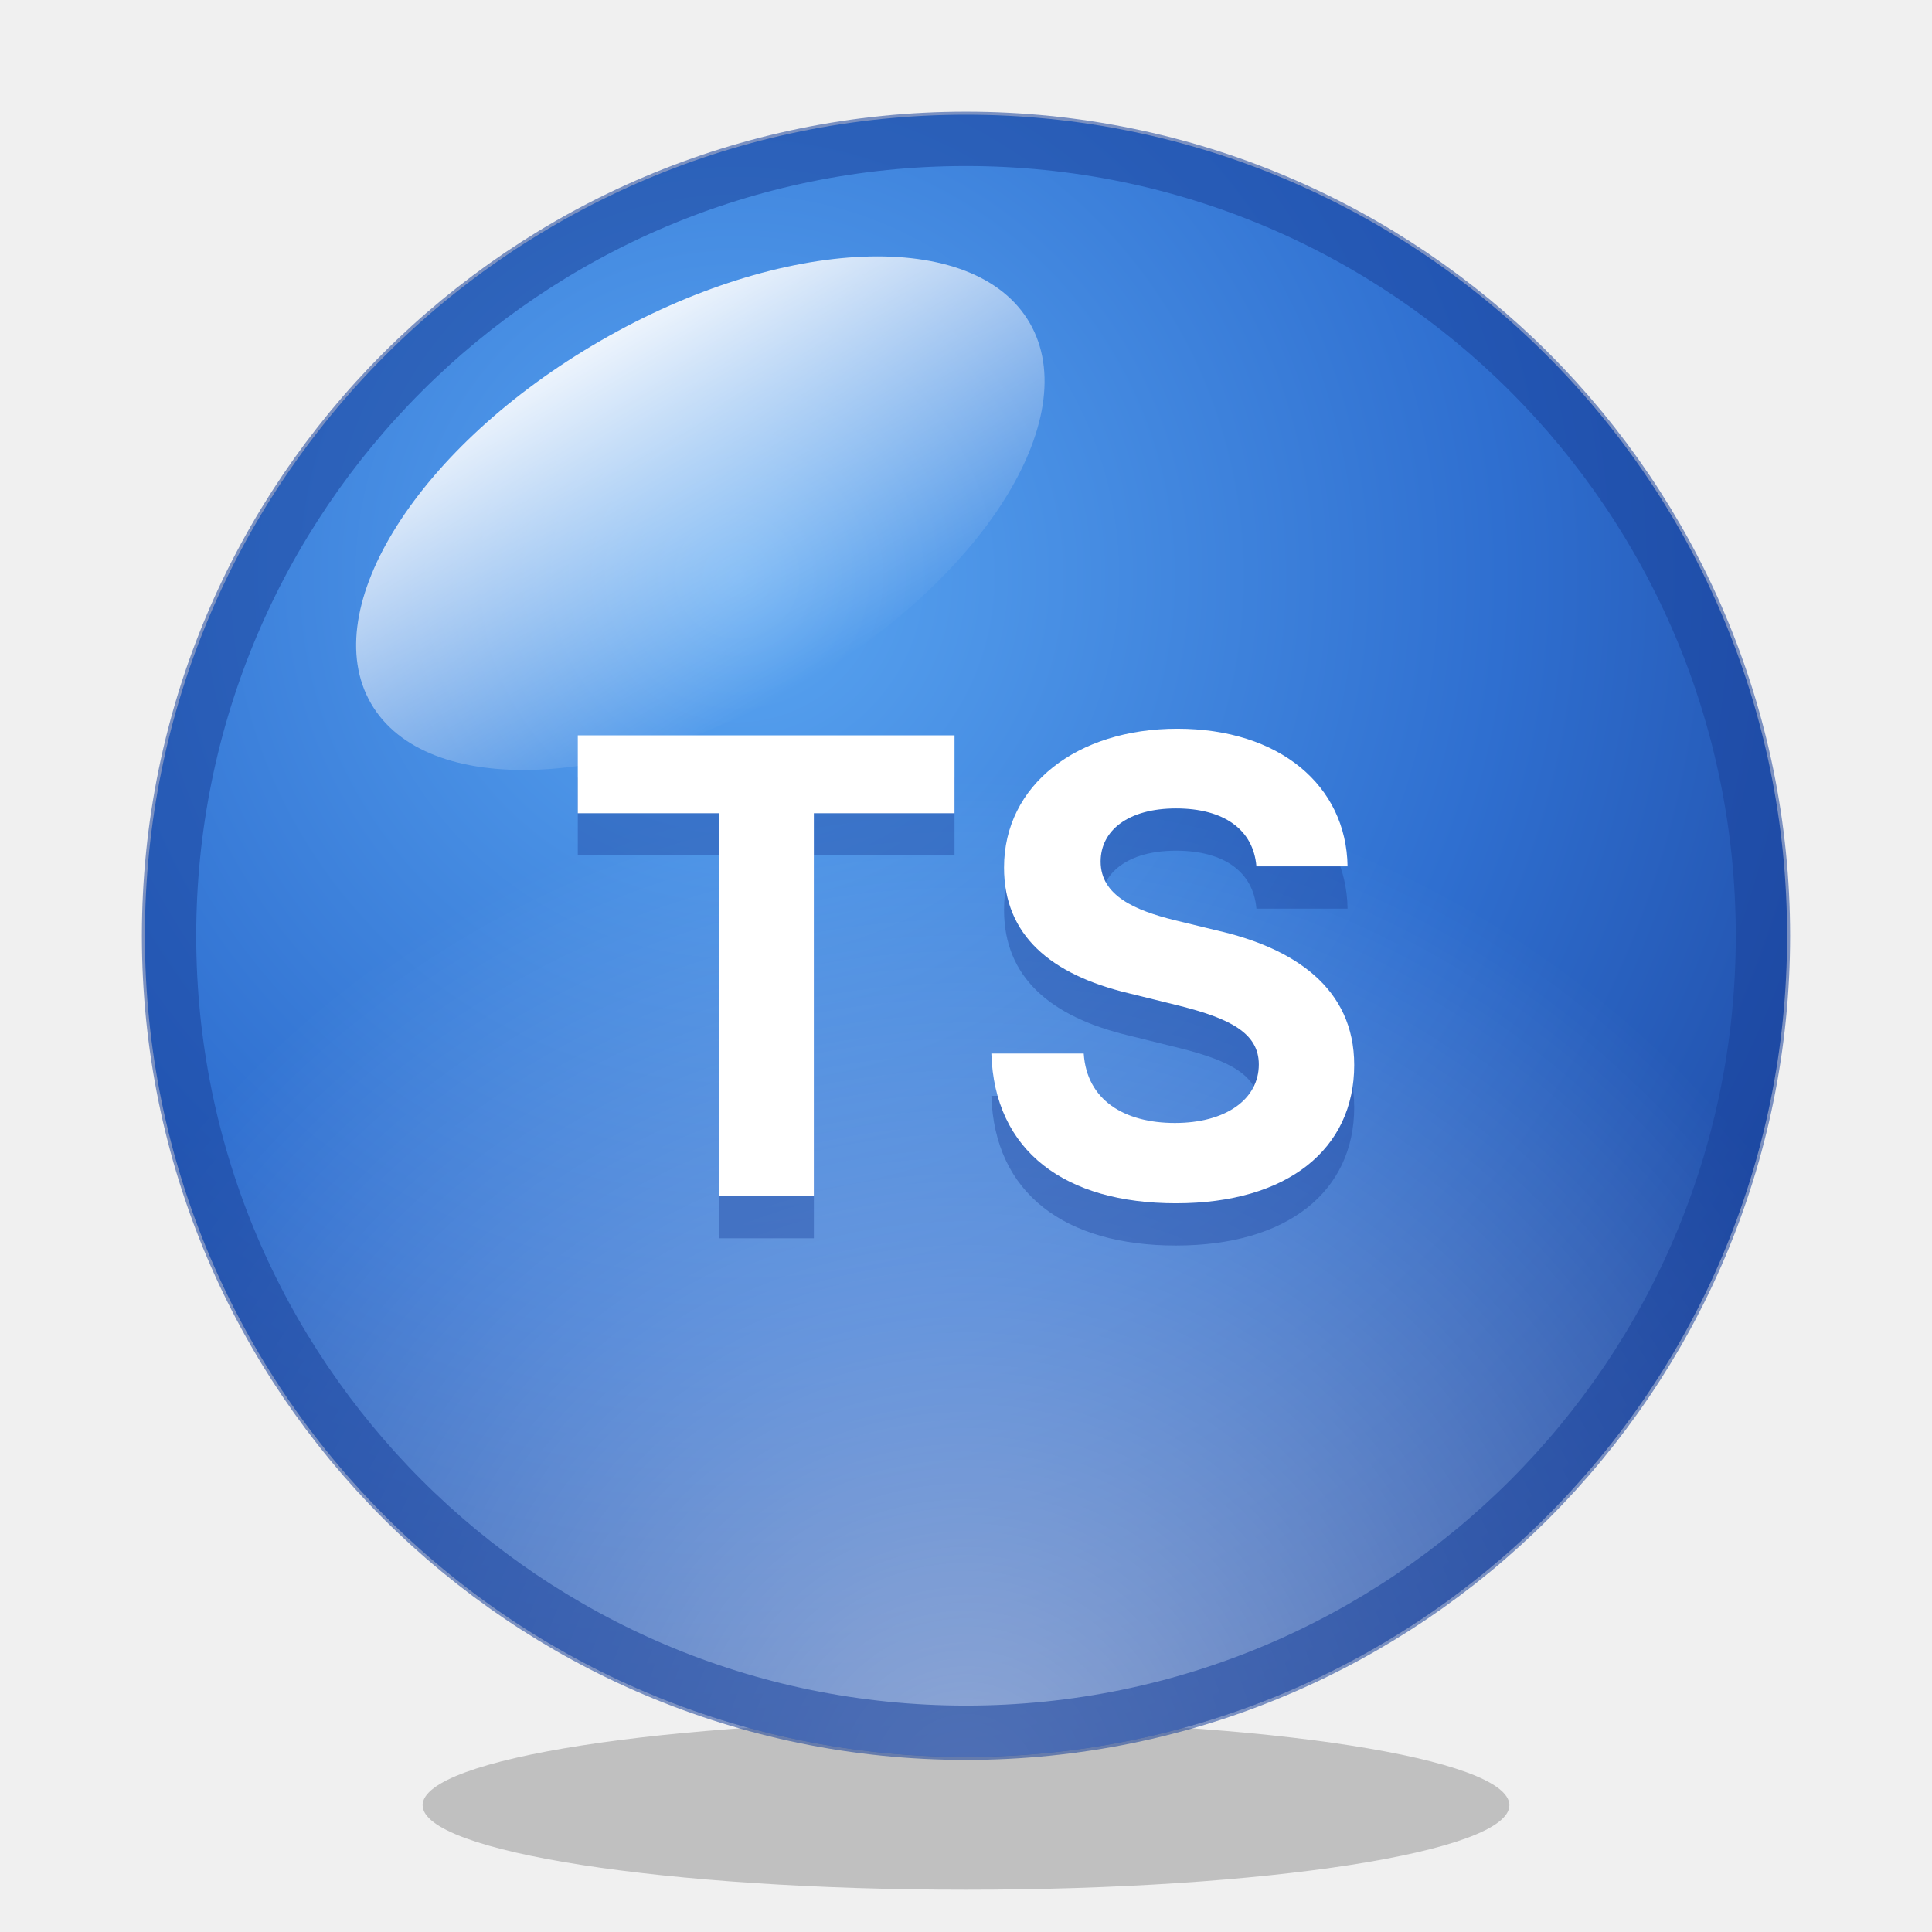
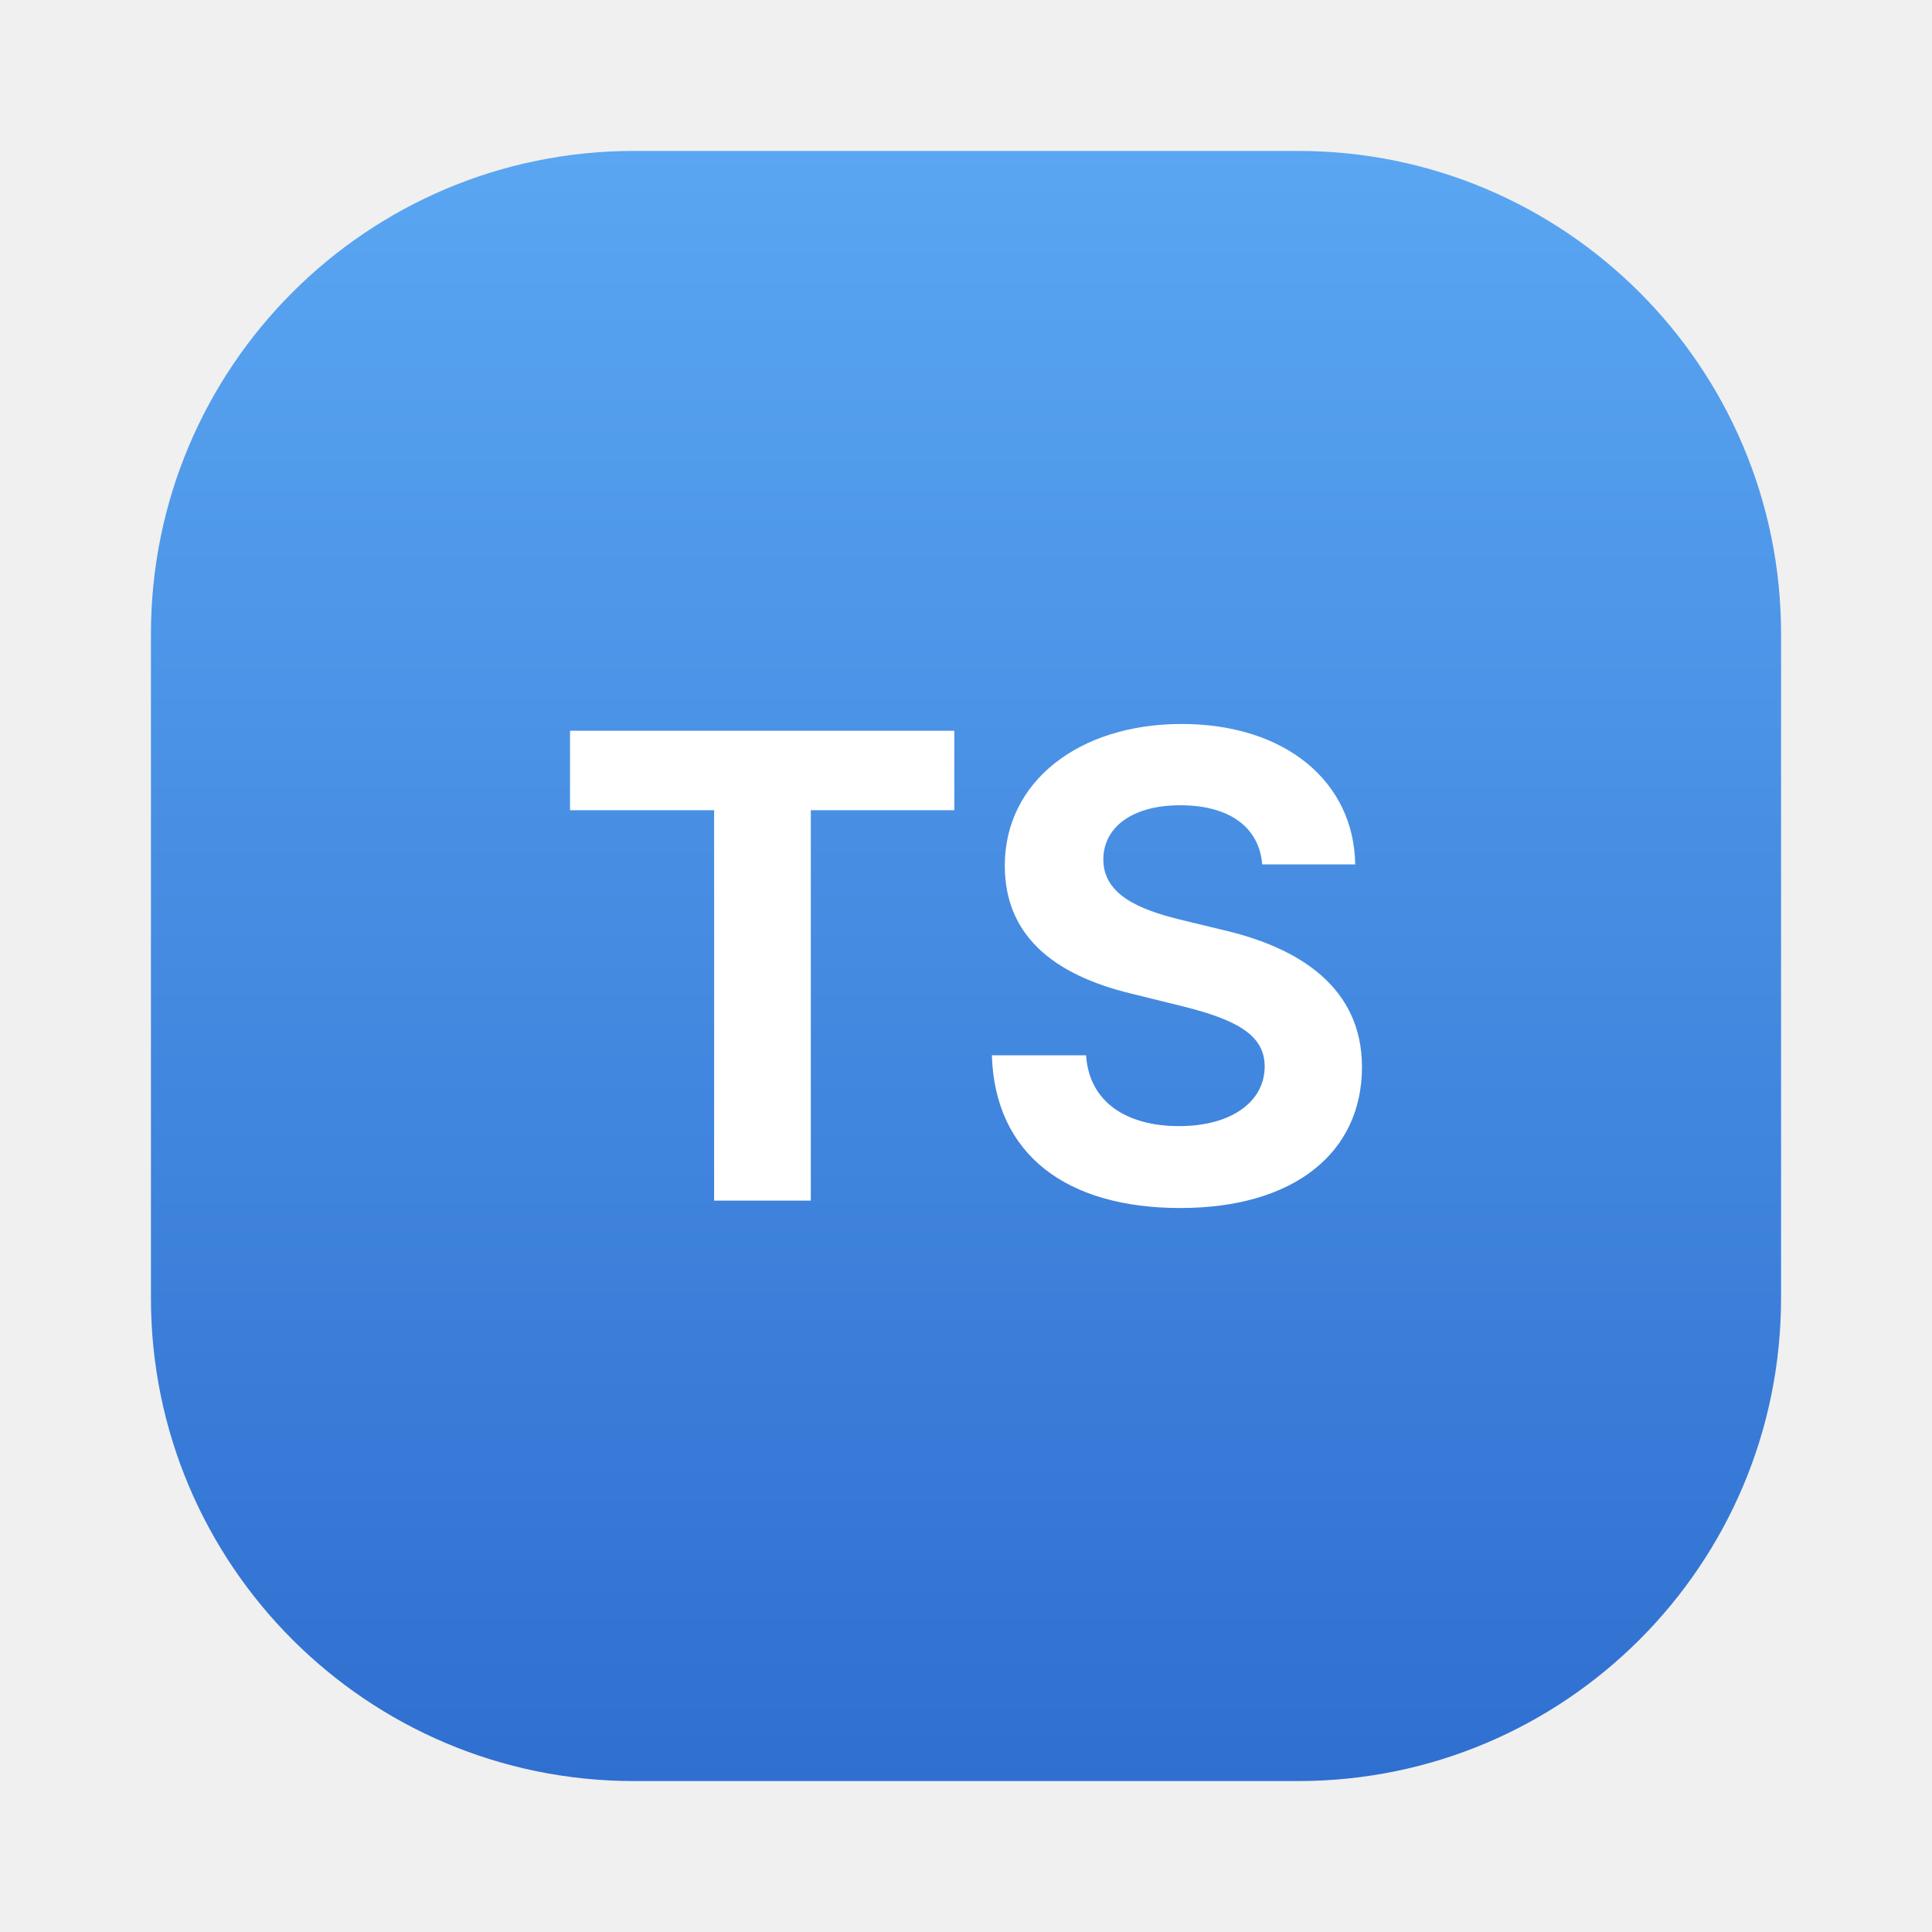
<svg xmlns="http://www.w3.org/2000/svg" width="32" height="32" viewBox="0 0 32 32">
  <defs>
-     <radialGradient id="b-typescript" cx=".36" cy=".28" r=".85">
+     <linearGradient id="t-typescript" x1="0" y1="0" x2="0" y2="1">
      <stop offset="0" stop-color="#5AA6F2" />
-       <stop offset=".55" stop-color="#2F6FD0" />
-       <stop offset="1" stop-color="#1B429A" />
-     </radialGradient>
-     <radialGradient id="b-typescript-r" cx=".5" cy="1.02" r=".62">
-       <stop offset="0" stop-color="#FFFFFF" stop-opacity=".5" />
-       <stop offset="1" stop-color="#FFFFFF" stop-opacity="0" />
-     </radialGradient>
-     <linearGradient id="b-typescript-s" x1="0" y1="0" x2="0" y2="1">
-       <stop offset="0" stop-color="#FFFFFF" stop-opacity=".9" />
-       <stop offset="1" stop-color="#FFFFFF" stop-opacity="0" />
+       <stop offset="1" stop-color="#2F6FD0" />
    </linearGradient>
  </defs>
-   <ellipse cx="16" cy="29.9" rx="9" ry="1.4" fill="#000" opacity=".2" />
-   <circle cx="16" cy="15.5" r="13.6" fill="url(#b-typescript)" />
-   <circle cx="16" cy="15.5" r="13.6" fill="url(#b-typescript-r)" />
-   <circle cx="16" cy="15.5" r="13.2" fill="none" stroke="#1B429A" stroke-opacity=".55" stroke-width=".9" />
-   <ellipse cx="11.6" cy="8.5" rx="6.3" ry="3.3" fill="url(#b-typescript-s)" transform="rotate(-30 11.6 8.5)" />
-   <g transform="translate(16 16)">
-     <g transform="translate(0 .7)" opacity=".4">
-       <path fill="#1B429A" d="M-6.43 -2.53H-4.09V3.81H-2.52V-2.53H-0.19V-3.82H-6.43ZM3.48 3.93C5.33 3.93 6.43 3.03 6.43 1.64C6.43 0.36 5.43 -0.3 4.15 -0.59L3.45 -0.76C2.81 -0.92 2.23 -1.16 2.23 -1.73C2.23 -2.24 2.68 -2.61 3.48 -2.61C4.27 -2.61 4.76 -2.26 4.81 -1.65H6.32C6.3 -2.99 5.19 -3.93 3.5 -3.93C1.84 -3.93 0.63 -3 0.63 -1.63C0.63 -0.51 1.4 0.14 2.69 0.45L3.54 0.66C4.37 0.87 4.85 1.11 4.85 1.63C4.85 2.21 4.3 2.6 3.46 2.6C2.62 2.6 2 2.22 1.95 1.45H0.42C0.47 3.07 1.64 3.93 3.48 3.93Z" />
-     </g>
+   <rect x="2.5" y="2.5" width="27" height="27" rx="8" fill="url(#t-typescript)" />
+   <g transform="translate(16 16) scale(1.02)">
    <path fill="#FFFFFF" d="M-6.43 -2.53H-4.09V3.81H-2.52V-2.53H-0.19V-3.82H-6.43ZM3.48 3.93C5.33 3.93 6.43 3.03 6.43 1.64C6.43 0.36 5.43 -0.3 4.15 -0.59L3.45 -0.76C2.81 -0.92 2.23 -1.16 2.23 -1.73C2.23 -2.24 2.68 -2.61 3.48 -2.61C4.27 -2.61 4.76 -2.26 4.81 -1.65H6.32C6.3 -2.99 5.19 -3.93 3.5 -3.93C1.84 -3.93 0.63 -3 0.63 -1.63C0.63 -0.51 1.4 0.14 2.69 0.45L3.54 0.66C4.37 0.87 4.85 1.11 4.85 1.63C4.85 2.21 4.3 2.6 3.46 2.6C2.62 2.6 2 2.22 1.95 1.45H0.42C0.47 3.07 1.64 3.93 3.48 3.93Z" />
  </g>
</svg>
